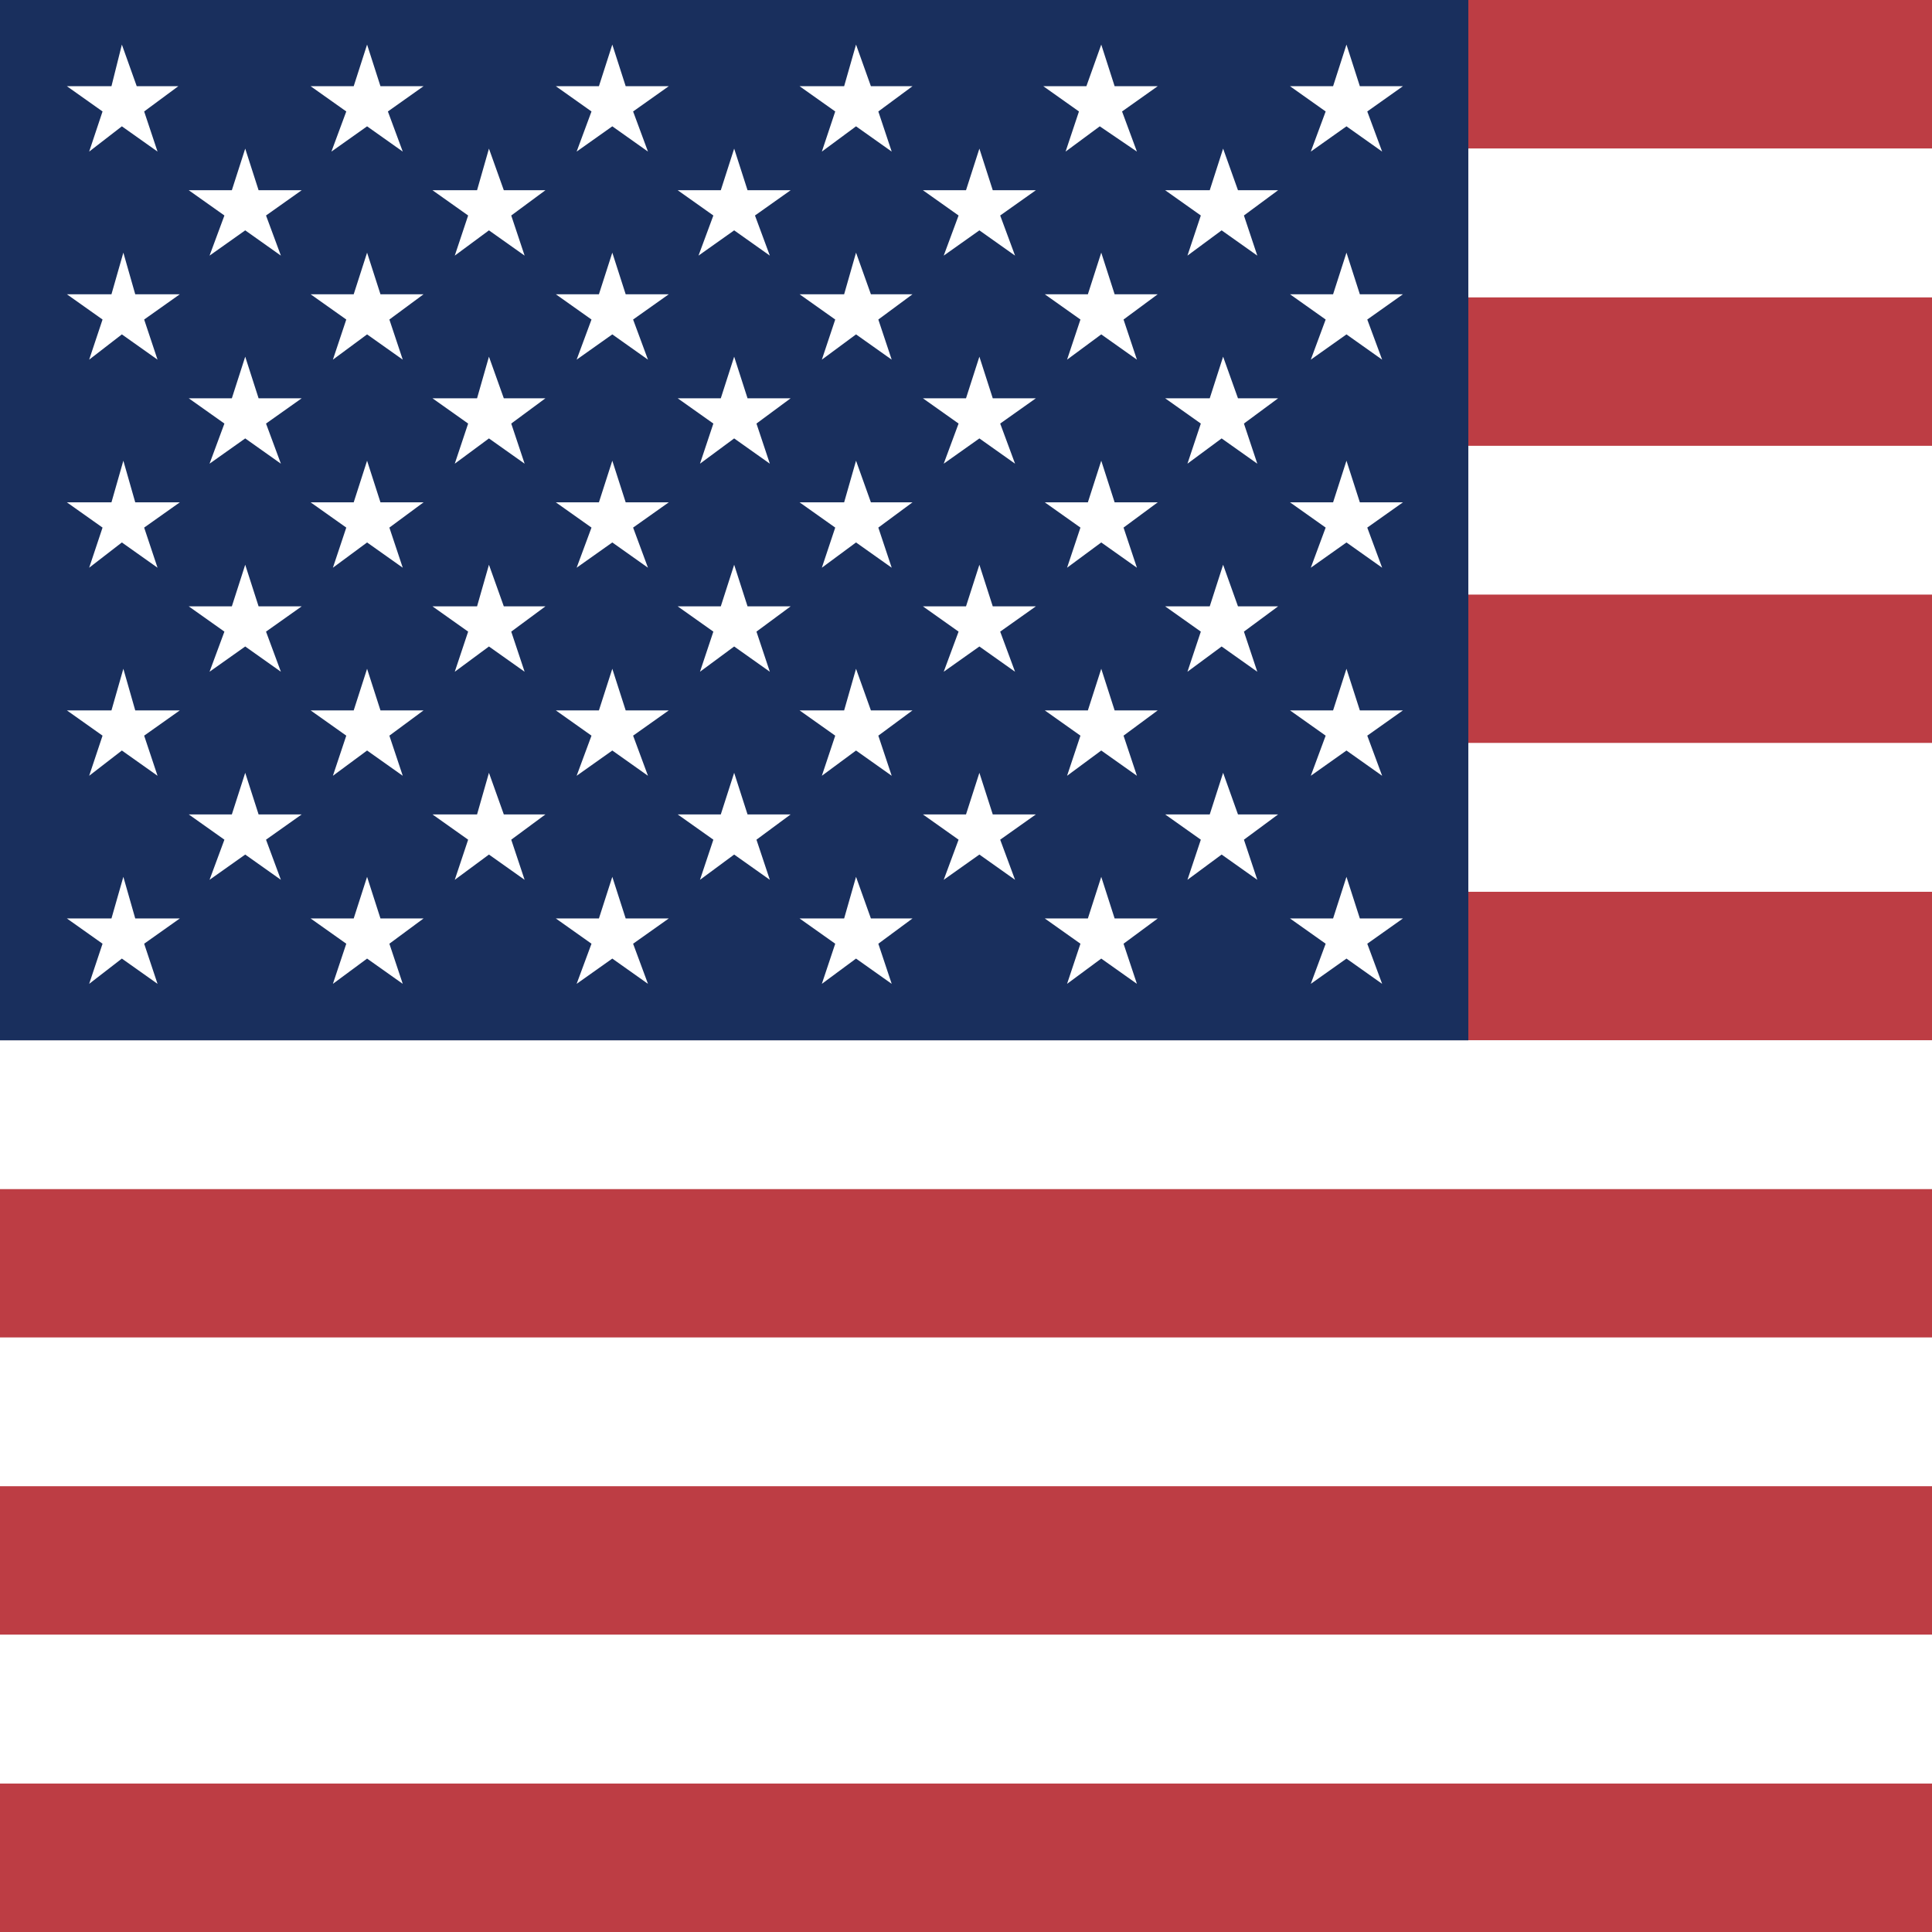
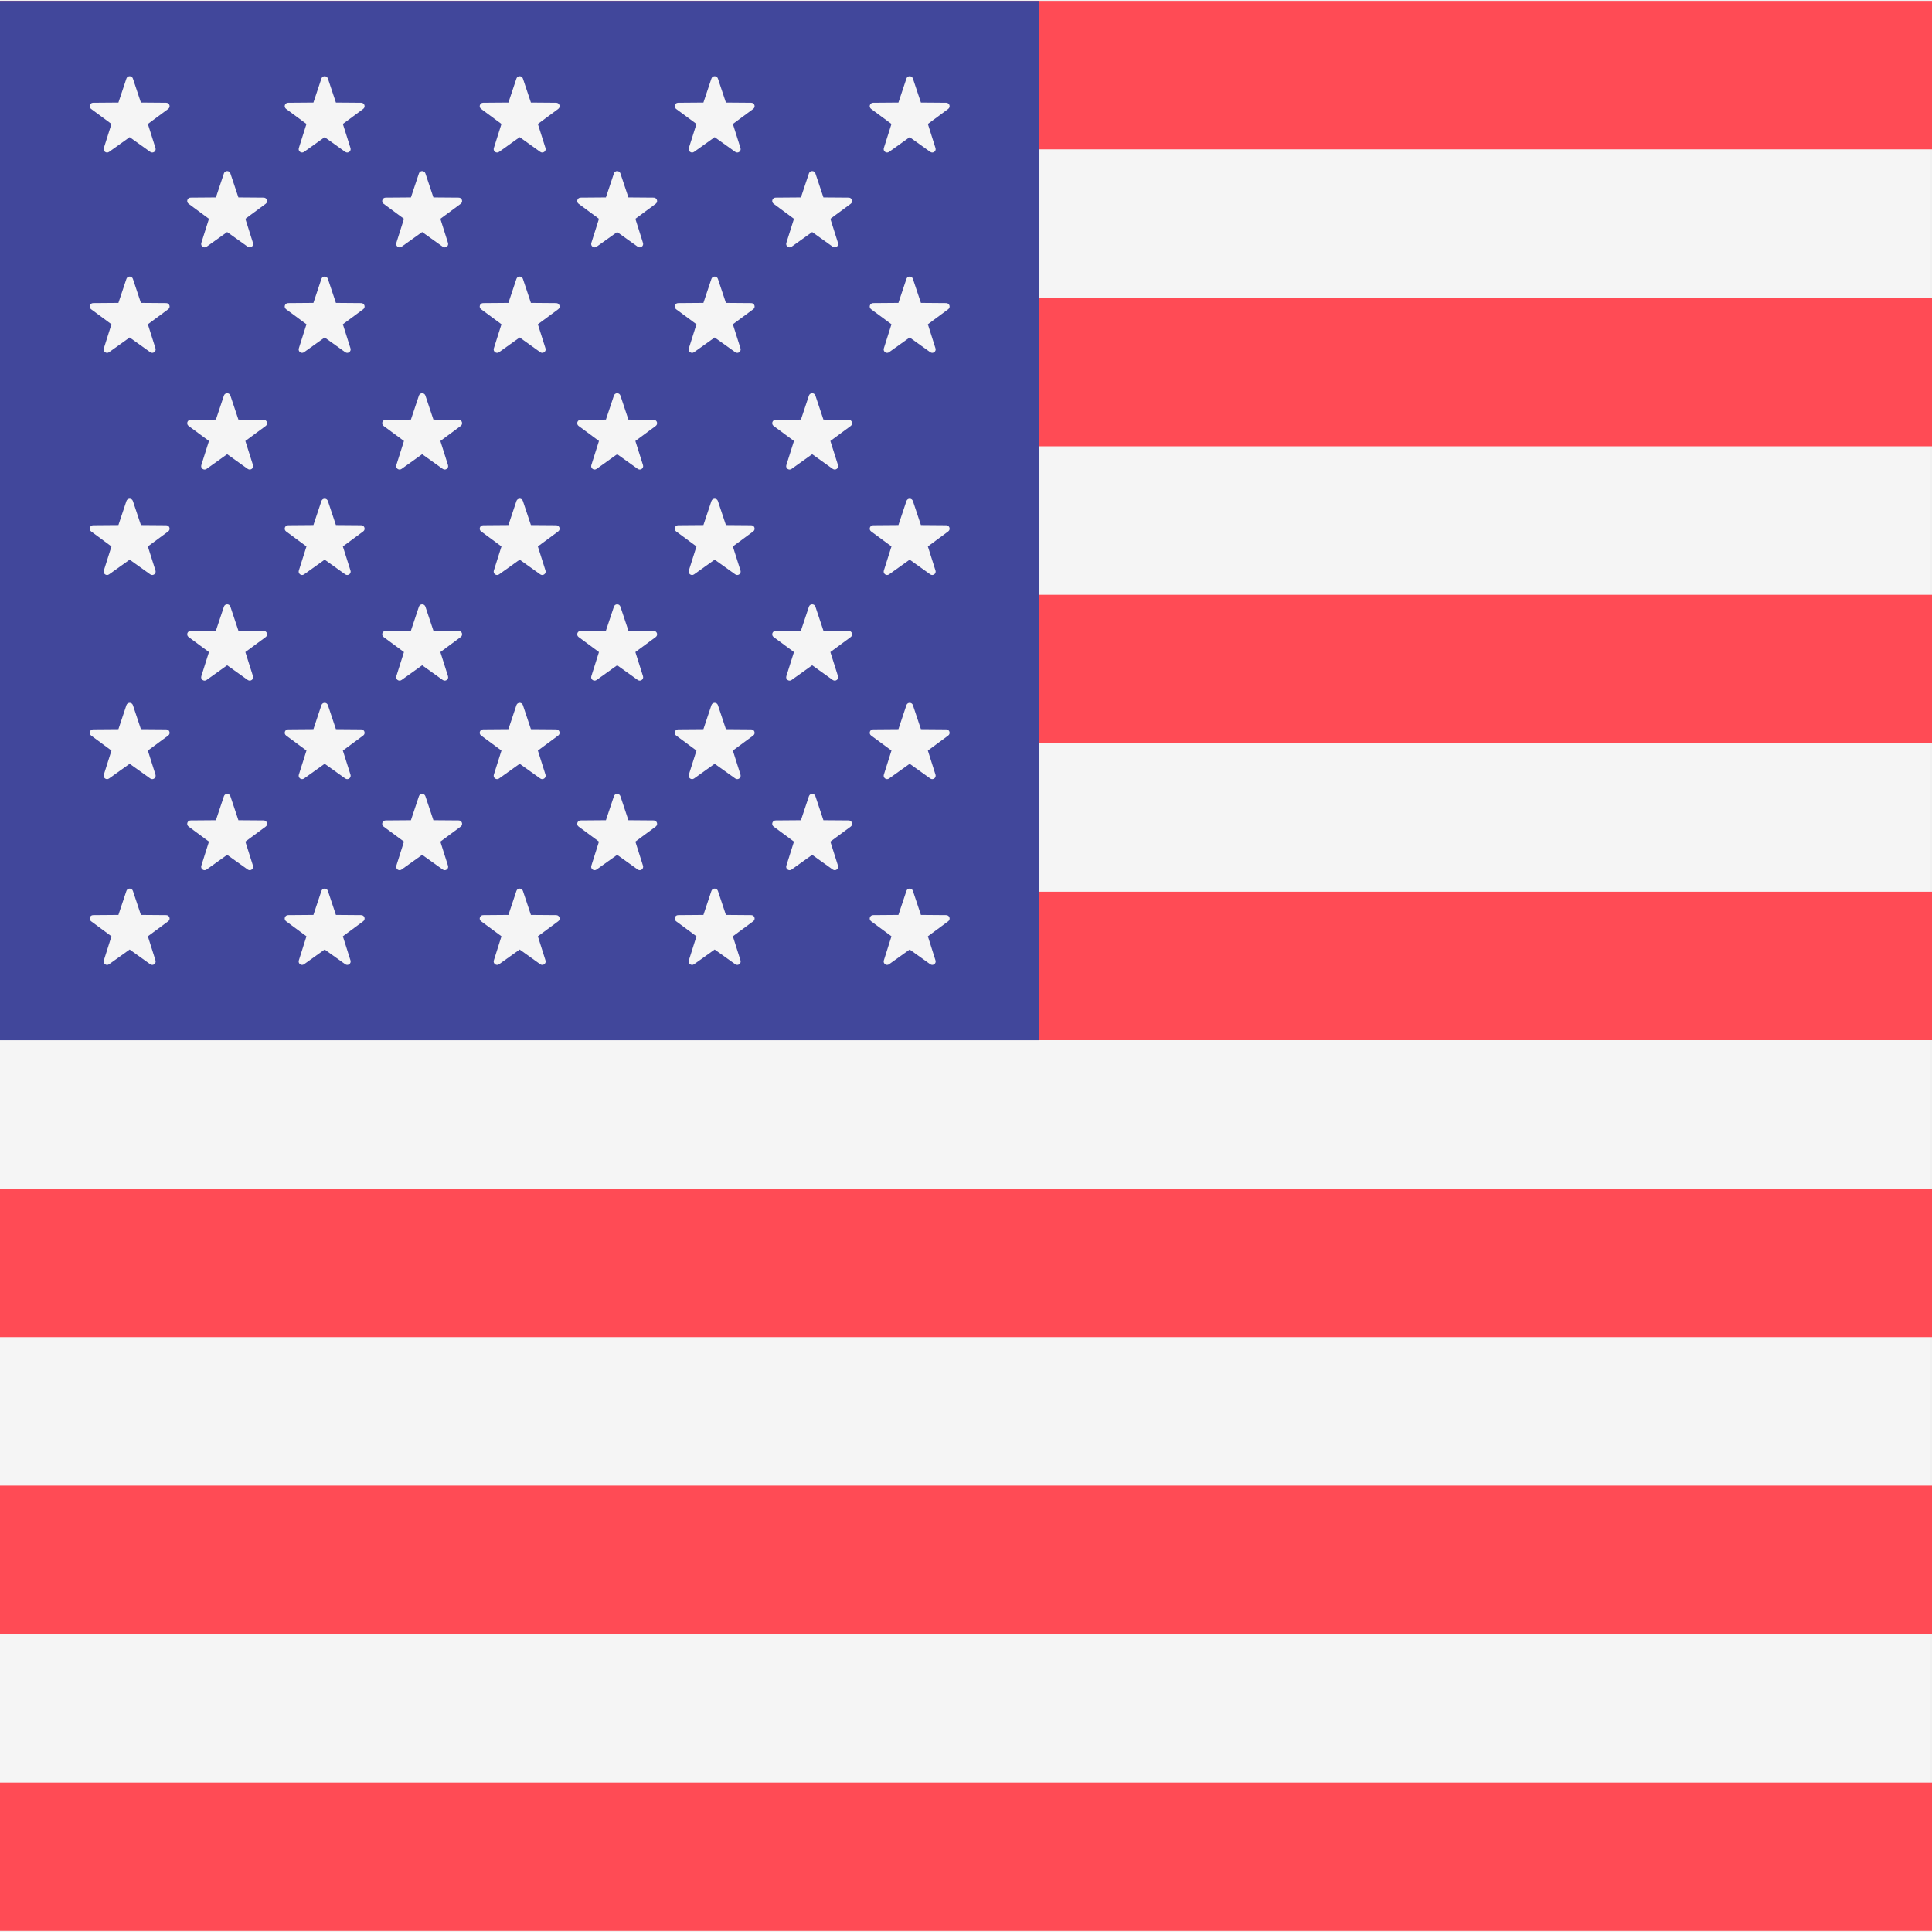
- <svg xmlns="http://www.w3.org/2000/svg" aria-hidden="true" className="h-3.5 w-3.5 rounded-full mr-2" id="flag-icon-css-us" viewBox="0 0 512 512">
-   <g fill-rule="evenodd">
-     <g stroke-width="1pt">
-       <path fill="#bd3d44" d="M0 0h247v10H0zm0 20h247v10H0zm0 20h247v10H0zm0 20h247v10H0zm0 20h247v10H0zm0 20h247v10H0zm0 20h247v10H0z" transform="scale(3.9385)" />
-       <path fill="#fff" d="M0 10h247v10H0zm0 20h247v10H0zm0 20h247v10H0zm0 20h247v10H0zm0 20h247v10H0zm0 20h247v10H0z" transform="scale(3.9385)" />
-     </g>
-     <path fill="#192f5d" d="M0 0h98.8v70H0z" transform="scale(3.9385)" />
-     <path fill="#fff" d="M8.2 3l1 2.8H12L9.7 7.5l.9 2.7-2.4-1.7L6 10.2l.9-2.7-2.4-1.7h3zm16.5 0l.9 2.8h2.9l-2.4 1.7 1 2.7-2.4-1.7-2.4 1.7 1-2.7-2.4-1.7h2.9zm16.5 0l.9 2.8H45l-2.4 1.7 1 2.7-2.4-1.7-2.4 1.7 1-2.7-2.4-1.7h2.9zm16.4 0l1 2.8h2.8l-2.3 1.7.9 2.7-2.4-1.7-2.3 1.7.9-2.7-2.4-1.7h3zm16.5 0l.9 2.8h2.9l-2.4 1.7 1 2.7L74 8.5l-2.3 1.7.9-2.7-2.4-1.7h2.9zm16.5 0l.9 2.8h2.9L92 7.5l1 2.7-2.4-1.7-2.4 1.7 1-2.7-2.4-1.7h2.9zm-74.1 7l.9 2.8h2.9l-2.4 1.7 1 2.7-2.4-1.7-2.4 1.7 1-2.7-2.4-1.7h2.9zm16.4 0l1 2.8h2.8l-2.3 1.7.9 2.7-2.4-1.7-2.3 1.7.9-2.7-2.4-1.7h3zm16.5 0l.9 2.8h2.9l-2.4 1.7 1 2.7-2.4-1.7-2.4 1.7 1-2.7-2.4-1.7h2.9zm16.5 0l.9 2.8h2.9l-2.4 1.7 1 2.7-2.4-1.7-2.4 1.7 1-2.7-2.4-1.7H65zm16.4 0l1 2.8H86l-2.3 1.7.9 2.7-2.4-1.7-2.3 1.7.9-2.7-2.4-1.7h3zm-74 7l.8 2.8h3l-2.4 1.7.9 2.7-2.4-1.7L6 24.2l.9-2.7-2.4-1.7h3zm16.4 0l.9 2.8h2.9l-2.3 1.7.9 2.7-2.4-1.7-2.3 1.7.9-2.7-2.4-1.7h2.9zm16.5 0l.9 2.8H45l-2.4 1.7 1 2.7-2.4-1.7-2.4 1.7 1-2.7-2.4-1.7h2.9zm16.4 0l1 2.8h2.8l-2.3 1.7.9 2.7-2.4-1.7-2.3 1.7.9-2.7-2.4-1.7h3zm16.5 0l.9 2.8h2.9l-2.3 1.7.9 2.7-2.4-1.7-2.3 1.7.9-2.7-2.4-1.7h2.9zm16.5 0l.9 2.8h2.9L92 21.5l1 2.7-2.4-1.7-2.4 1.7 1-2.7-2.4-1.7h2.9zm-74.1 7l.9 2.8h2.9l-2.4 1.7 1 2.7-2.4-1.7-2.4 1.7 1-2.7-2.4-1.7h2.9zm16.4 0l1 2.8h2.8l-2.3 1.7.9 2.7-2.4-1.7-2.3 1.7.9-2.7-2.4-1.7h3zm16.5 0l.9 2.8h2.9l-2.3 1.7.9 2.7-2.4-1.7-2.3 1.7.9-2.7-2.4-1.7h2.9zm16.5 0l.9 2.8h2.9l-2.4 1.7 1 2.7-2.4-1.7-2.4 1.7 1-2.7-2.4-1.7H65zm16.4 0l1 2.8H86l-2.3 1.7.9 2.7-2.4-1.7-2.3 1.7.9-2.7-2.4-1.7h3zm-74 7l.8 2.8h3l-2.4 1.7.9 2.7-2.4-1.7L6 38.2l.9-2.7-2.4-1.7h3zm16.4 0l.9 2.8h2.9l-2.3 1.7.9 2.7-2.4-1.7-2.3 1.7.9-2.7-2.4-1.7h2.9zm16.5 0l.9 2.8H45l-2.4 1.7 1 2.7-2.4-1.7-2.4 1.7 1-2.7-2.4-1.7h2.9zm16.4 0l1 2.8h2.8l-2.3 1.7.9 2.7-2.4-1.7-2.3 1.7.9-2.7-2.4-1.7h3zm16.5 0l.9 2.8h2.9l-2.3 1.7.9 2.7-2.4-1.7-2.3 1.7.9-2.7-2.4-1.7h2.9zm16.5 0l.9 2.8h2.9L92 35.5l1 2.7-2.4-1.7-2.4 1.7 1-2.7-2.4-1.7h2.9zm-74.1 7l.9 2.8h2.9l-2.4 1.7 1 2.7-2.4-1.7-2.4 1.7 1-2.7-2.4-1.7h2.9zm16.4 0l1 2.8h2.8l-2.3 1.7.9 2.7-2.4-1.7-2.3 1.7.9-2.7-2.4-1.7h3zm16.5 0l.9 2.8h2.9l-2.3 1.7.9 2.7-2.4-1.7-2.3 1.7.9-2.7-2.4-1.7h2.9zm16.5 0l.9 2.8h2.9l-2.4 1.7 1 2.7-2.4-1.7-2.4 1.7 1-2.7-2.4-1.7H65zm16.4 0l1 2.8H86l-2.3 1.7.9 2.7-2.4-1.7-2.3 1.7.9-2.7-2.4-1.7h3zm-74 7l.8 2.8h3l-2.4 1.7.9 2.7-2.4-1.7L6 52.2l.9-2.7-2.4-1.7h3zm16.4 0l.9 2.8h2.9l-2.3 1.7.9 2.7-2.4-1.7-2.3 1.7.9-2.7-2.4-1.7h2.9zm16.5 0l.9 2.8H45l-2.4 1.7 1 2.7-2.4-1.7-2.4 1.7 1-2.7-2.4-1.7h2.9zm16.4 0l1 2.8h2.8l-2.3 1.7.9 2.7-2.4-1.7-2.3 1.7.9-2.7-2.4-1.7h3zm16.5 0l.9 2.8h2.9l-2.3 1.7.9 2.7-2.4-1.7-2.3 1.7.9-2.7-2.4-1.7h2.9zm16.5 0l.9 2.8h2.9L92 49.5l1 2.7-2.4-1.7-2.4 1.7 1-2.7-2.4-1.7h2.9zm-74.1 7l.9 2.8h2.9l-2.4 1.7 1 2.7-2.4-1.7-2.4 1.7 1-2.7-2.4-1.7h2.9zm16.4 0l1 2.8h2.8l-2.3 1.7.9 2.7-2.4-1.7-2.3 1.7.9-2.7-2.4-1.7h3zm16.5 0l.9 2.8h2.9l-2.3 1.7.9 2.7-2.4-1.7-2.3 1.7.9-2.7-2.4-1.7h2.9zm16.5 0l.9 2.8h2.9l-2.4 1.7 1 2.7-2.4-1.7-2.4 1.7 1-2.7-2.4-1.7H65zm16.4 0l1 2.8H86l-2.3 1.7.9 2.7-2.4-1.7-2.3 1.7.9-2.7-2.4-1.7h3zm-74 7l.8 2.8h3l-2.4 1.7.9 2.7-2.4-1.7L6 66.2l.9-2.7-2.4-1.7h3zm16.4 0l.9 2.8h2.9l-2.3 1.7.9 2.7-2.4-1.7-2.3 1.7.9-2.7-2.4-1.7h2.9zm16.5 0l.9 2.8H45l-2.4 1.7 1 2.7-2.4-1.7-2.4 1.7 1-2.7-2.4-1.7h2.9zm16.4 0l1 2.8h2.8l-2.3 1.7.9 2.7-2.4-1.7-2.3 1.7.9-2.7-2.4-1.7h3zm16.5 0l.9 2.8h2.9l-2.3 1.7.9 2.7-2.4-1.7-2.3 1.7.9-2.7-2.4-1.7h2.9zm16.5 0l.9 2.8h2.9L92 63.5l1 2.7-2.4-1.7-2.4 1.7 1-2.7-2.4-1.7h2.9z" transform="scale(3.9385)" />
+ <svg xmlns="http://www.w3.org/2000/svg" version="1.1" id="Layer_1" x="0px" y="0px" viewBox="0 0 512 512" style="enable-background:new 0 0 512 512;" xml:space="preserve">
+   <rect y="0.235" style="fill:#F5F5F5;" width="511.53" height="511.53" />
+   <g>
+     <rect y="0.235" style="fill:#FF4B55;" width="512" height="39.34" />
+     <rect y="157.63" style="fill:#FF4B55;" width="512" height="39.34" />
+     <rect y="78.935" style="fill:#FF4B55;" width="512" height="39.34" />
+     <rect y="236.32" style="fill:#FF4B55;" width="512" height="39.34" />
+     <rect y="393.71" style="fill:#FF4B55;" width="512" height="39.34" />
+     <rect y="472.41" style="fill:#FF4B55;" width="512" height="39.34" />
+     <rect y="315.02" style="fill:#FF4B55;" width="512" height="39.34" />
  </g>
+   <rect y="0.235" style="fill:#41479B;" width="275.44" height="275.44" />
+   <g>
+     <path style="fill:#F5F5F5;" d="M35.219,20.814l2.122,6.364l6.708,0.052c0.868,0.007,1.229,1.115,0.53,1.631l-5.396,3.985   l2.023,6.396c0.262,0.828-0.68,1.513-1.388,1.008l-5.458-3.901l-5.458,3.901c-0.706,0.506-1.649-0.18-1.388-1.008l2.023-6.396   l-5.396-3.985c-0.698-0.516-0.339-1.624,0.53-1.631l6.708-0.052l2.122-6.364C33.779,19.99,34.945,19.99,35.219,20.814z" />
+     <path style="fill:#F5F5F5;" d="M35.219,73.902l2.122,6.364l6.708,0.052c0.868,0.007,1.229,1.115,0.53,1.631l-5.396,3.985   l2.023,6.396c0.262,0.828-0.68,1.513-1.388,1.008l-5.458-3.901l-5.458,3.901c-0.706,0.506-1.649-0.18-1.388-1.008l2.023-6.396   l-5.396-3.985c-0.698-0.516-0.339-1.624,0.53-1.631l6.708-0.052l2.122-6.364C33.779,73.077,34.945,73.077,35.219,73.902z" />
+     <path style="fill:#F5F5F5;" d="M35.219,132.78l2.122,6.364l6.708,0.052c0.868,0.007,1.229,1.115,0.53,1.632l-5.396,3.985   l2.023,6.396c0.262,0.828-0.68,1.513-1.388,1.008l-5.458-3.901l-5.458,3.901c-0.706,0.506-1.649-0.18-1.388-1.008l2.023-6.396   l-5.396-3.985c-0.698-0.516-0.339-1.625,0.53-1.632l6.708-0.052l2.122-6.364C33.779,131.956,34.945,131.956,35.219,132.78z" />
+     <path style="fill:#F5F5F5;" d="M35.219,186.876l2.122,6.364l6.708,0.052c0.868,0.007,1.229,1.115,0.53,1.631l-5.396,3.985   l2.023,6.396c0.262,0.828-0.68,1.513-1.388,1.008l-5.458-3.901l-5.458,3.901c-0.706,0.506-1.649-0.18-1.388-1.008l2.023-6.396   l-5.396-3.985c-0.698-0.516-0.339-1.624,0.53-1.631l6.708-0.052l2.122-6.364C33.779,186.052,34.945,186.052,35.219,186.876z" />
+     <path style="fill:#F5F5F5;" d="M35.219,236.102l2.122,6.364l6.708,0.052c0.868,0.007,1.229,1.115,0.53,1.631l-5.396,3.985   l2.023,6.396c0.262,0.828-0.68,1.513-1.388,1.008l-5.458-3.901l-5.458,3.901c-0.706,0.506-1.649-0.18-1.388-1.008l2.023-6.396   l-5.396-3.985c-0.698-0.516-0.339-1.625,0.53-1.631l6.708-0.052l2.122-6.364C33.779,235.278,34.945,235.278,35.219,236.102z" />
+     <path style="fill:#F5F5F5;" d="M61.058,45.953l2.122,6.364l6.708,0.052c0.868,0.007,1.229,1.115,0.53,1.631l-5.396,3.985   l2.023,6.396c0.262,0.828-0.68,1.513-1.388,1.008l-5.458-3.901l-5.458,3.901c-0.706,0.506-1.649-0.18-1.388-1.008l2.023-6.396   L49.98,54c-0.698-0.516-0.339-1.624,0.53-1.631l6.708-0.052l2.122-6.364C59.618,45.129,60.784,45.129,61.058,45.953z" />
+     <path style="fill:#F5F5F5;" d="M61.058,104.832l2.122,6.364l6.708,0.052c0.868,0.007,1.229,1.115,0.53,1.631l-5.396,3.985   l2.023,6.396c0.262,0.828-0.68,1.513-1.388,1.008l-5.458-3.901l-5.458,3.901c-0.706,0.506-1.649-0.18-1.388-1.008l2.023-6.396   l-5.396-3.985c-0.698-0.516-0.339-1.624,0.53-1.631l6.708-0.052l2.122-6.364C59.618,104.008,60.784,104.008,61.058,104.832z" />
+     <path style="fill:#F5F5F5;" d="M61.058,160.771l2.122,6.364l6.708,0.052c0.868,0.007,1.229,1.115,0.53,1.631l-5.396,3.985   l2.023,6.396c0.262,0.828-0.68,1.513-1.388,1.008l-5.458-3.901l-5.458,3.901c-0.706,0.506-1.649-0.18-1.388-1.008l2.023-6.396   l-5.396-3.985c-0.698-0.516-0.339-1.624,0.53-1.631l6.708-0.052l2.122-6.364C59.618,159.948,60.784,159.948,61.058,160.771z" />
+     <path style="fill:#F5F5F5;" d="M61.058,211.007l2.122,6.364l6.708,0.052c0.868,0.007,1.229,1.115,0.53,1.631l-5.396,3.985   l2.023,6.396c0.262,0.828-0.68,1.513-1.388,1.008l-5.458-3.901l-5.458,3.901c-0.706,0.506-1.649-0.18-1.388-1.008l2.023-6.396   l-5.396-3.985c-0.698-0.516-0.339-1.624,0.53-1.631l6.708-0.052l2.122-6.364C59.618,210.182,60.784,210.182,61.058,211.007z" />
+     <path style="fill:#F5F5F5;" d="M86.898,20.814l2.122,6.364l6.708,0.052c0.868,0.007,1.229,1.115,0.53,1.631l-5.396,3.985   l2.023,6.396c0.262,0.828-0.68,1.513-1.388,1.008l-5.458-3.901l-5.458,3.901c-0.706,0.506-1.649-0.18-1.388-1.008l2.023-6.396   l-5.396-3.985c-0.698-0.516-0.339-1.624,0.53-1.631l6.708-0.052l2.122-6.364C85.458,19.99,86.623,19.99,86.898,20.814z" />
+     <path style="fill:#F5F5F5;" d="M86.898,73.902l2.122,6.364l6.708,0.052c0.868,0.007,1.229,1.115,0.53,1.631l-5.396,3.985   l2.023,6.396c0.262,0.828-0.68,1.513-1.388,1.008l-5.458-3.901l-5.458,3.901c-0.706,0.506-1.649-0.18-1.388-1.008l2.023-6.396   l-5.396-3.985c-0.698-0.516-0.339-1.624,0.53-1.631l6.708-0.052l2.122-6.364C85.458,73.077,86.623,73.077,86.898,73.902z" />
+     <path style="fill:#F5F5F5;" d="M86.898,132.78l2.122,6.364l6.708,0.052c0.868,0.007,1.229,1.115,0.53,1.632l-5.396,3.985   l2.023,6.396c0.262,0.828-0.68,1.513-1.388,1.008l-5.458-3.901l-5.458,3.901c-0.706,0.506-1.649-0.18-1.388-1.008l2.023-6.396   l-5.396-3.985c-0.698-0.516-0.339-1.625,0.53-1.632l6.708-0.052l2.122-6.364C85.458,131.956,86.623,131.956,86.898,132.78z" />
+     <path style="fill:#F5F5F5;" d="M86.898,186.876l2.122,6.364l6.708,0.052c0.868,0.007,1.229,1.115,0.53,1.631l-5.396,3.985   l2.023,6.396c0.262,0.828-0.68,1.513-1.388,1.008l-5.456-3.902l-5.458,3.901c-0.706,0.506-1.649-0.18-1.388-1.008l2.023-6.396   l-5.396-3.985c-0.698-0.516-0.339-1.624,0.53-1.631l6.708-0.052l2.122-6.364C85.458,186.052,86.623,186.052,86.898,186.876z" />
+     <path style="fill:#F5F5F5;" d="M86.898,236.102l2.122,6.364l6.708,0.052c0.868,0.007,1.229,1.115,0.53,1.631l-5.396,3.985   l2.023,6.396c0.262,0.828-0.68,1.513-1.388,1.008l-5.458-3.901l-5.458,3.901c-0.706,0.506-1.649-0.18-1.388-1.008l2.023-6.396   l-5.396-3.985c-0.698-0.516-0.339-1.625,0.53-1.631l6.708-0.052l2.122-6.364C85.458,235.278,86.623,235.278,86.898,236.102z" />
+     <path style="fill:#F5F5F5;" d="M112.737,45.953l2.122,6.364l6.708,0.052c0.868,0.007,1.229,1.115,0.53,1.631l-5.396,3.985   l2.023,6.396c0.262,0.828-0.68,1.513-1.388,1.008l-5.458-3.901l-5.458,3.901c-0.706,0.506-1.649-0.18-1.388-1.008l2.023-6.396   L101.659,54c-0.698-0.516-0.339-1.624,0.53-1.631l6.711-0.052l2.122-6.364C111.297,45.129,112.462,45.129,112.737,45.953z" />
+     <path style="fill:#F5F5F5;" d="M112.737,104.832l2.122,6.364l6.708,0.052c0.868,0.007,1.229,1.115,0.53,1.631l-5.396,3.985   l2.023,6.396c0.262,0.828-0.68,1.513-1.388,1.008l-5.458-3.901l-5.458,3.901c-0.706,0.506-1.649-0.18-1.388-1.008l2.023-6.396   l-5.396-3.985c-0.698-0.516-0.339-1.624,0.53-1.631l6.708-0.052l2.122-6.364C111.297,104.008,112.462,104.008,112.737,104.832z" />
+     <path style="fill:#F5F5F5;" d="M112.737,160.771l2.122,6.364l6.708,0.052c0.868,0.007,1.229,1.115,0.53,1.631l-5.396,3.985   l2.023,6.396c0.262,0.828-0.68,1.513-1.388,1.008l-5.458-3.901l-5.458,3.901c-0.706,0.506-1.649-0.18-1.388-1.008l2.023-6.396   l-5.396-3.985c-0.698-0.516-0.339-1.624,0.53-1.631l6.708-0.052l2.122-6.364C111.297,159.948,112.462,159.948,112.737,160.771z" />
+     <path style="fill:#F5F5F5;" d="M112.737,211.007l2.122,6.364l6.708,0.052c0.868,0.007,1.229,1.115,0.53,1.631l-5.396,3.985   l2.023,6.396c0.262,0.828-0.68,1.513-1.388,1.008l-5.458-3.901l-5.458,3.901c-0.706,0.506-1.649-0.18-1.388-1.008l2.023-6.396   l-5.396-3.985c-0.698-0.516-0.339-1.624,0.53-1.631l6.708-0.052l2.122-6.364C111.297,210.182,112.462,210.182,112.737,211.007z" />
+     <path style="fill:#F5F5F5;" d="M138.576,20.814l2.122,6.364l6.708,0.052c0.868,0.007,1.229,1.115,0.53,1.631l-5.396,3.985   l2.023,6.396c0.262,0.828-0.68,1.513-1.388,1.008l-5.458-3.901l-5.458,3.901c-0.706,0.506-1.649-0.18-1.388-1.008l2.023-6.396   l-5.396-3.985c-0.698-0.516-0.339-1.624,0.53-1.631l6.708-0.052l2.122-6.364C137.136,19.99,138.301,19.99,138.576,20.814z" />
+     <path style="fill:#F5F5F5;" d="M138.576,73.902l2.122,6.364l6.708,0.052c0.868,0.007,1.229,1.115,0.53,1.631l-5.396,3.985   l2.023,6.396c0.262,0.828-0.68,1.513-1.388,1.008l-5.458-3.901l-5.458,3.901c-0.706,0.506-1.649-0.18-1.388-1.008l2.023-6.396   l-5.396-3.985c-0.698-0.516-0.339-1.624,0.53-1.631l6.708-0.052l2.122-6.364C137.136,73.077,138.301,73.077,138.576,73.902z" />
+     <path style="fill:#F5F5F5;" d="M138.576,132.78l2.122,6.364l6.708,0.052c0.868,0.007,1.229,1.115,0.53,1.632l-5.396,3.985   l2.023,6.396c0.262,0.828-0.68,1.513-1.388,1.008l-5.458-3.901l-5.458,3.901c-0.706,0.506-1.649-0.18-1.388-1.008l2.023-6.396   l-5.396-3.985c-0.698-0.516-0.339-1.625,0.53-1.632l6.708-0.052l2.122-6.364C137.136,131.956,138.301,131.956,138.576,132.78z" />
+     <path style="fill:#F5F5F5;" d="M138.576,186.876l2.122,6.364l6.708,0.052c0.868,0.007,1.229,1.115,0.53,1.631l-5.396,3.985   l2.023,6.396c0.262,0.828-0.68,1.513-1.388,1.008l-5.458-3.901l-5.458,3.901c-0.706,0.506-1.649-0.18-1.388-1.008l2.023-6.396   l-5.396-3.985c-0.698-0.516-0.339-1.624,0.53-1.631l6.708-0.052l2.122-6.364C137.136,186.052,138.301,186.052,138.576,186.876z" />
+     <path style="fill:#F5F5F5;" d="M138.576,236.102l2.122,6.364l6.708,0.052c0.868,0.007,1.229,1.115,0.53,1.631l-5.396,3.985   l2.023,6.396c0.262,0.828-0.68,1.513-1.388,1.008l-5.458-3.901l-5.458,3.901c-0.706,0.506-1.649-0.18-1.388-1.008l2.023-6.396   l-5.396-3.985c-0.698-0.516-0.339-1.625,0.53-1.631l6.708-0.052l2.122-6.364C137.136,235.278,138.301,235.278,138.576,236.102z" />
+     <path style="fill:#F5F5F5;" d="M164.415,45.953l2.122,6.364l6.708,0.052c0.868,0.007,1.229,1.115,0.53,1.631l-5.396,3.985   l2.023,6.396c0.262,0.828-0.68,1.513-1.388,1.008l-5.458-3.901l-5.458,3.901c-0.706,0.506-1.649-0.18-1.388-1.008l2.023-6.396   L153.337,54c-0.698-0.516-0.339-1.624,0.529-1.631l6.708-0.052l2.122-6.364C162.975,45.129,164.14,45.129,164.415,45.953z" />
+     <path style="fill:#F5F5F5;" d="M164.415,104.832l2.122,6.364l6.708,0.052c0.868,0.007,1.229,1.115,0.53,1.631l-5.396,3.985   l2.023,6.396c0.262,0.828-0.68,1.513-1.388,1.008l-5.458-3.901l-5.458,3.901c-0.706,0.506-1.649-0.18-1.388-1.008l2.023-6.396   l-5.396-3.985c-0.698-0.516-0.339-1.624,0.529-1.631l6.708-0.052l2.122-6.364C162.975,104.008,164.14,104.008,164.415,104.832z" />
+     <path style="fill:#F5F5F5;" d="M164.415,160.771l2.122,6.364l6.708,0.052c0.868,0.007,1.229,1.115,0.53,1.631l-5.396,3.985   l2.023,6.396c0.262,0.828-0.68,1.513-1.388,1.008l-5.458-3.901l-5.458,3.901c-0.706,0.506-1.649-0.18-1.388-1.008l2.023-6.396   l-5.396-3.985c-0.698-0.516-0.339-1.624,0.529-1.631l6.708-0.052l2.122-6.364C162.975,159.948,164.14,159.948,164.415,160.771z" />
+     <path style="fill:#F5F5F5;" d="M164.415,211.007l2.122,6.364l6.708,0.052c0.868,0.007,1.229,1.115,0.53,1.631l-5.396,3.985   l2.023,6.396c0.262,0.828-0.68,1.513-1.388,1.008l-5.458-3.901l-5.458,3.901c-0.706,0.506-1.649-0.18-1.388-1.008l2.023-6.396   l-5.396-3.985c-0.698-0.516-0.339-1.624,0.529-1.631l6.708-0.052l2.122-6.364C162.975,210.182,164.14,210.182,164.415,211.007z" />
+     <path style="fill:#F5F5F5;" d="M190.254,20.814l2.122,6.364l6.708,0.052c0.868,0.007,1.229,1.115,0.53,1.631l-5.396,3.985   l2.023,6.396c0.262,0.828-0.68,1.513-1.388,1.008l-5.458-3.901l-5.458,3.901c-0.706,0.506-1.649-0.18-1.388-1.008l2.023-6.396   l-5.396-3.985c-0.698-0.516-0.339-1.624,0.53-1.631l6.708-0.052l2.122-6.364C188.814,19.99,189.979,19.99,190.254,20.814z" />
+     <path style="fill:#F5F5F5;" d="M190.254,73.902l2.122,6.364l6.708,0.052c0.868,0.007,1.229,1.115,0.53,1.631l-5.396,3.985   l2.023,6.396c0.262,0.828-0.68,1.513-1.388,1.008l-5.458-3.901l-5.458,3.901c-0.706,0.506-1.649-0.18-1.388-1.008l2.023-6.396   l-5.396-3.985c-0.698-0.516-0.339-1.624,0.53-1.631l6.708-0.052l2.122-6.364C188.814,73.077,189.979,73.077,190.254,73.902z" />
+     <path style="fill:#F5F5F5;" d="M190.254,132.78l2.122,6.364l6.708,0.052c0.868,0.007,1.229,1.115,0.53,1.632l-5.396,3.985   l2.023,6.396c0.262,0.828-0.68,1.513-1.388,1.008l-5.458-3.901l-5.458,3.901c-0.706,0.506-1.649-0.18-1.388-1.008l2.023-6.396   l-5.396-3.985c-0.698-0.516-0.339-1.625,0.53-1.632l6.708-0.052l2.122-6.364C188.814,131.956,189.979,131.956,190.254,132.78z" />
+     <path style="fill:#F5F5F5;" d="M190.254,186.876l2.122,6.364l6.708,0.052c0.868,0.007,1.229,1.115,0.53,1.631l-5.396,3.985   l2.023,6.396c0.262,0.828-0.68,1.513-1.388,1.008l-5.458-3.901l-5.458,3.901c-0.706,0.506-1.649-0.18-1.388-1.008l2.023-6.396   l-5.396-3.985c-0.698-0.516-0.339-1.624,0.53-1.631l6.708-0.052l2.122-6.364C188.814,186.052,189.979,186.052,190.254,186.876z" />
+     <path style="fill:#F5F5F5;" d="M190.254,236.102l2.122,6.364l6.708,0.052c0.868,0.007,1.229,1.115,0.53,1.631l-5.396,3.985   l2.023,6.396c0.262,0.828-0.68,1.513-1.388,1.008l-5.458-3.901l-5.458,3.901c-0.706,0.506-1.649-0.18-1.388-1.008l2.023-6.396   l-5.396-3.985c-0.698-0.516-0.339-1.625,0.53-1.631l6.708-0.052l2.122-6.364C188.814,235.278,189.979,235.278,190.254,236.102z" />
+     <path style="fill:#F5F5F5;" d="M216.094,45.953l2.122,6.364l6.708,0.052c0.868,0.007,1.229,1.115,0.53,1.631l-5.396,3.985   l2.023,6.396c0.262,0.828-0.68,1.513-1.388,1.008l-5.458-3.901l-5.458,3.901c-0.706,0.506-1.649-0.18-1.388-1.008l2.023-6.396   L205.016,54c-0.698-0.516-0.339-1.624,0.53-1.631l6.708-0.052l2.122-6.364C214.653,45.129,215.819,45.129,216.094,45.953z" />
+     <path style="fill:#F5F5F5;" d="M216.094,104.832l2.122,6.364l6.708,0.052c0.868,0.007,1.229,1.115,0.53,1.631l-5.396,3.985   l2.023,6.396c0.262,0.828-0.68,1.513-1.388,1.008l-5.458-3.901l-5.458,3.901c-0.706,0.506-1.649-0.18-1.388-1.008l2.023-6.396   l-5.396-3.985c-0.698-0.516-0.339-1.624,0.53-1.631l6.708-0.052l2.122-6.364C214.653,104.008,215.819,104.008,216.094,104.832z" />
+     <path style="fill:#F5F5F5;" d="M216.094,160.771l2.122,6.364l6.708,0.052c0.868,0.007,1.229,1.115,0.53,1.631l-5.396,3.985   l2.023,6.396c0.262,0.828-0.68,1.513-1.388,1.008l-5.458-3.901l-5.458,3.901c-0.706,0.506-1.649-0.18-1.388-1.008l2.023-6.396   l-5.396-3.985c-0.698-0.516-0.339-1.624,0.53-1.631l6.708-0.052l2.122-6.364C214.653,159.948,215.819,159.948,216.094,160.771z" />
+     <path style="fill:#F5F5F5;" d="M216.094,211.007l2.122,6.364l6.708,0.052c0.868,0.007,1.229,1.115,0.53,1.631l-5.396,3.985   l2.023,6.396c0.262,0.828-0.68,1.513-1.388,1.008l-5.458-3.901l-5.458,3.901c-0.706,0.506-1.649-0.18-1.388-1.008l2.023-6.396   l-5.396-3.985c-0.698-0.516-0.339-1.624,0.53-1.631l6.708-0.052l2.122-6.364C214.653,210.182,215.819,210.182,216.094,211.007z" />
+     <path style="fill:#F5F5F5;" d="M241.933,20.814l2.122,6.364l6.708,0.052c0.868,0.007,1.229,1.115,0.53,1.631l-5.396,3.985   l2.023,6.396c0.262,0.828-0.68,1.513-1.388,1.008l-5.458-3.901l-5.458,3.901c-0.706,0.506-1.649-0.18-1.388-1.008l2.023-6.396   l-5.396-3.985c-0.698-0.516-0.339-1.624,0.53-1.631l6.708-0.052l2.122-6.364C240.492,19.99,241.658,19.99,241.933,20.814z" />
+     <path style="fill:#F5F5F5;" d="M241.933,73.902l2.122,6.364l6.708,0.052c0.868,0.007,1.229,1.115,0.53,1.631l-5.396,3.985   l2.023,6.396c0.262,0.828-0.68,1.513-1.388,1.008l-5.458-3.901l-5.458,3.901c-0.706,0.506-1.649-0.18-1.388-1.008l2.023-6.396   l-5.396-3.985c-0.698-0.516-0.339-1.624,0.53-1.631l6.708-0.052l2.122-6.364C240.492,73.077,241.658,73.077,241.933,73.902z" />
+     <path style="fill:#F5F5F5;" d="M241.933,132.78l2.122,6.364l6.708,0.052c0.868,0.007,1.229,1.115,0.53,1.632l-5.396,3.985   l2.023,6.396c0.262,0.828-0.68,1.513-1.388,1.008l-5.458-3.901l-5.458,3.901c-0.706,0.506-1.649-0.18-1.388-1.008l2.023-6.396   l-5.396-3.985c-0.698-0.516-0.339-1.625,0.53-1.632l6.708-0.052l2.122-6.364C240.492,131.956,241.658,131.956,241.933,132.78z" />
+     <path style="fill:#F5F5F5;" d="M241.933,186.876l2.122,6.364l6.708,0.052c0.868,0.007,1.229,1.115,0.53,1.631l-5.396,3.985   l2.023,6.396c0.262,0.828-0.68,1.513-1.388,1.008l-5.458-3.901l-5.458,3.901c-0.706,0.506-1.649-0.18-1.388-1.008l2.023-6.396   l-5.396-3.985c-0.698-0.516-0.339-1.624,0.53-1.631l6.708-0.052l2.122-6.364C240.492,186.052,241.658,186.052,241.933,186.876z" />
+     <path style="fill:#F5F5F5;" d="M241.933,236.102l2.122,6.364l6.708,0.052c0.868,0.007,1.229,1.115,0.53,1.631l-5.396,3.985   l2.023,6.396c0.262,0.828-0.68,1.513-1.388,1.008l-5.458-3.901l-5.458,3.901c-0.706,0.506-1.649-0.18-1.388-1.008l2.023-6.396   l-5.396-3.985c-0.698-0.516-0.339-1.625,0.53-1.631l6.708-0.052l2.122-6.364C240.492,235.278,241.658,235.278,241.933,236.102z" />
+   </g>
+   <g />
+   <g />
+   <g />
+   <g />
+   <g />
+   <g />
+   <g />
+   <g />
+   <g />
+   <g />
+   <g />
+   <g />
+   <g />
+   <g />
+   <g />
</svg>
